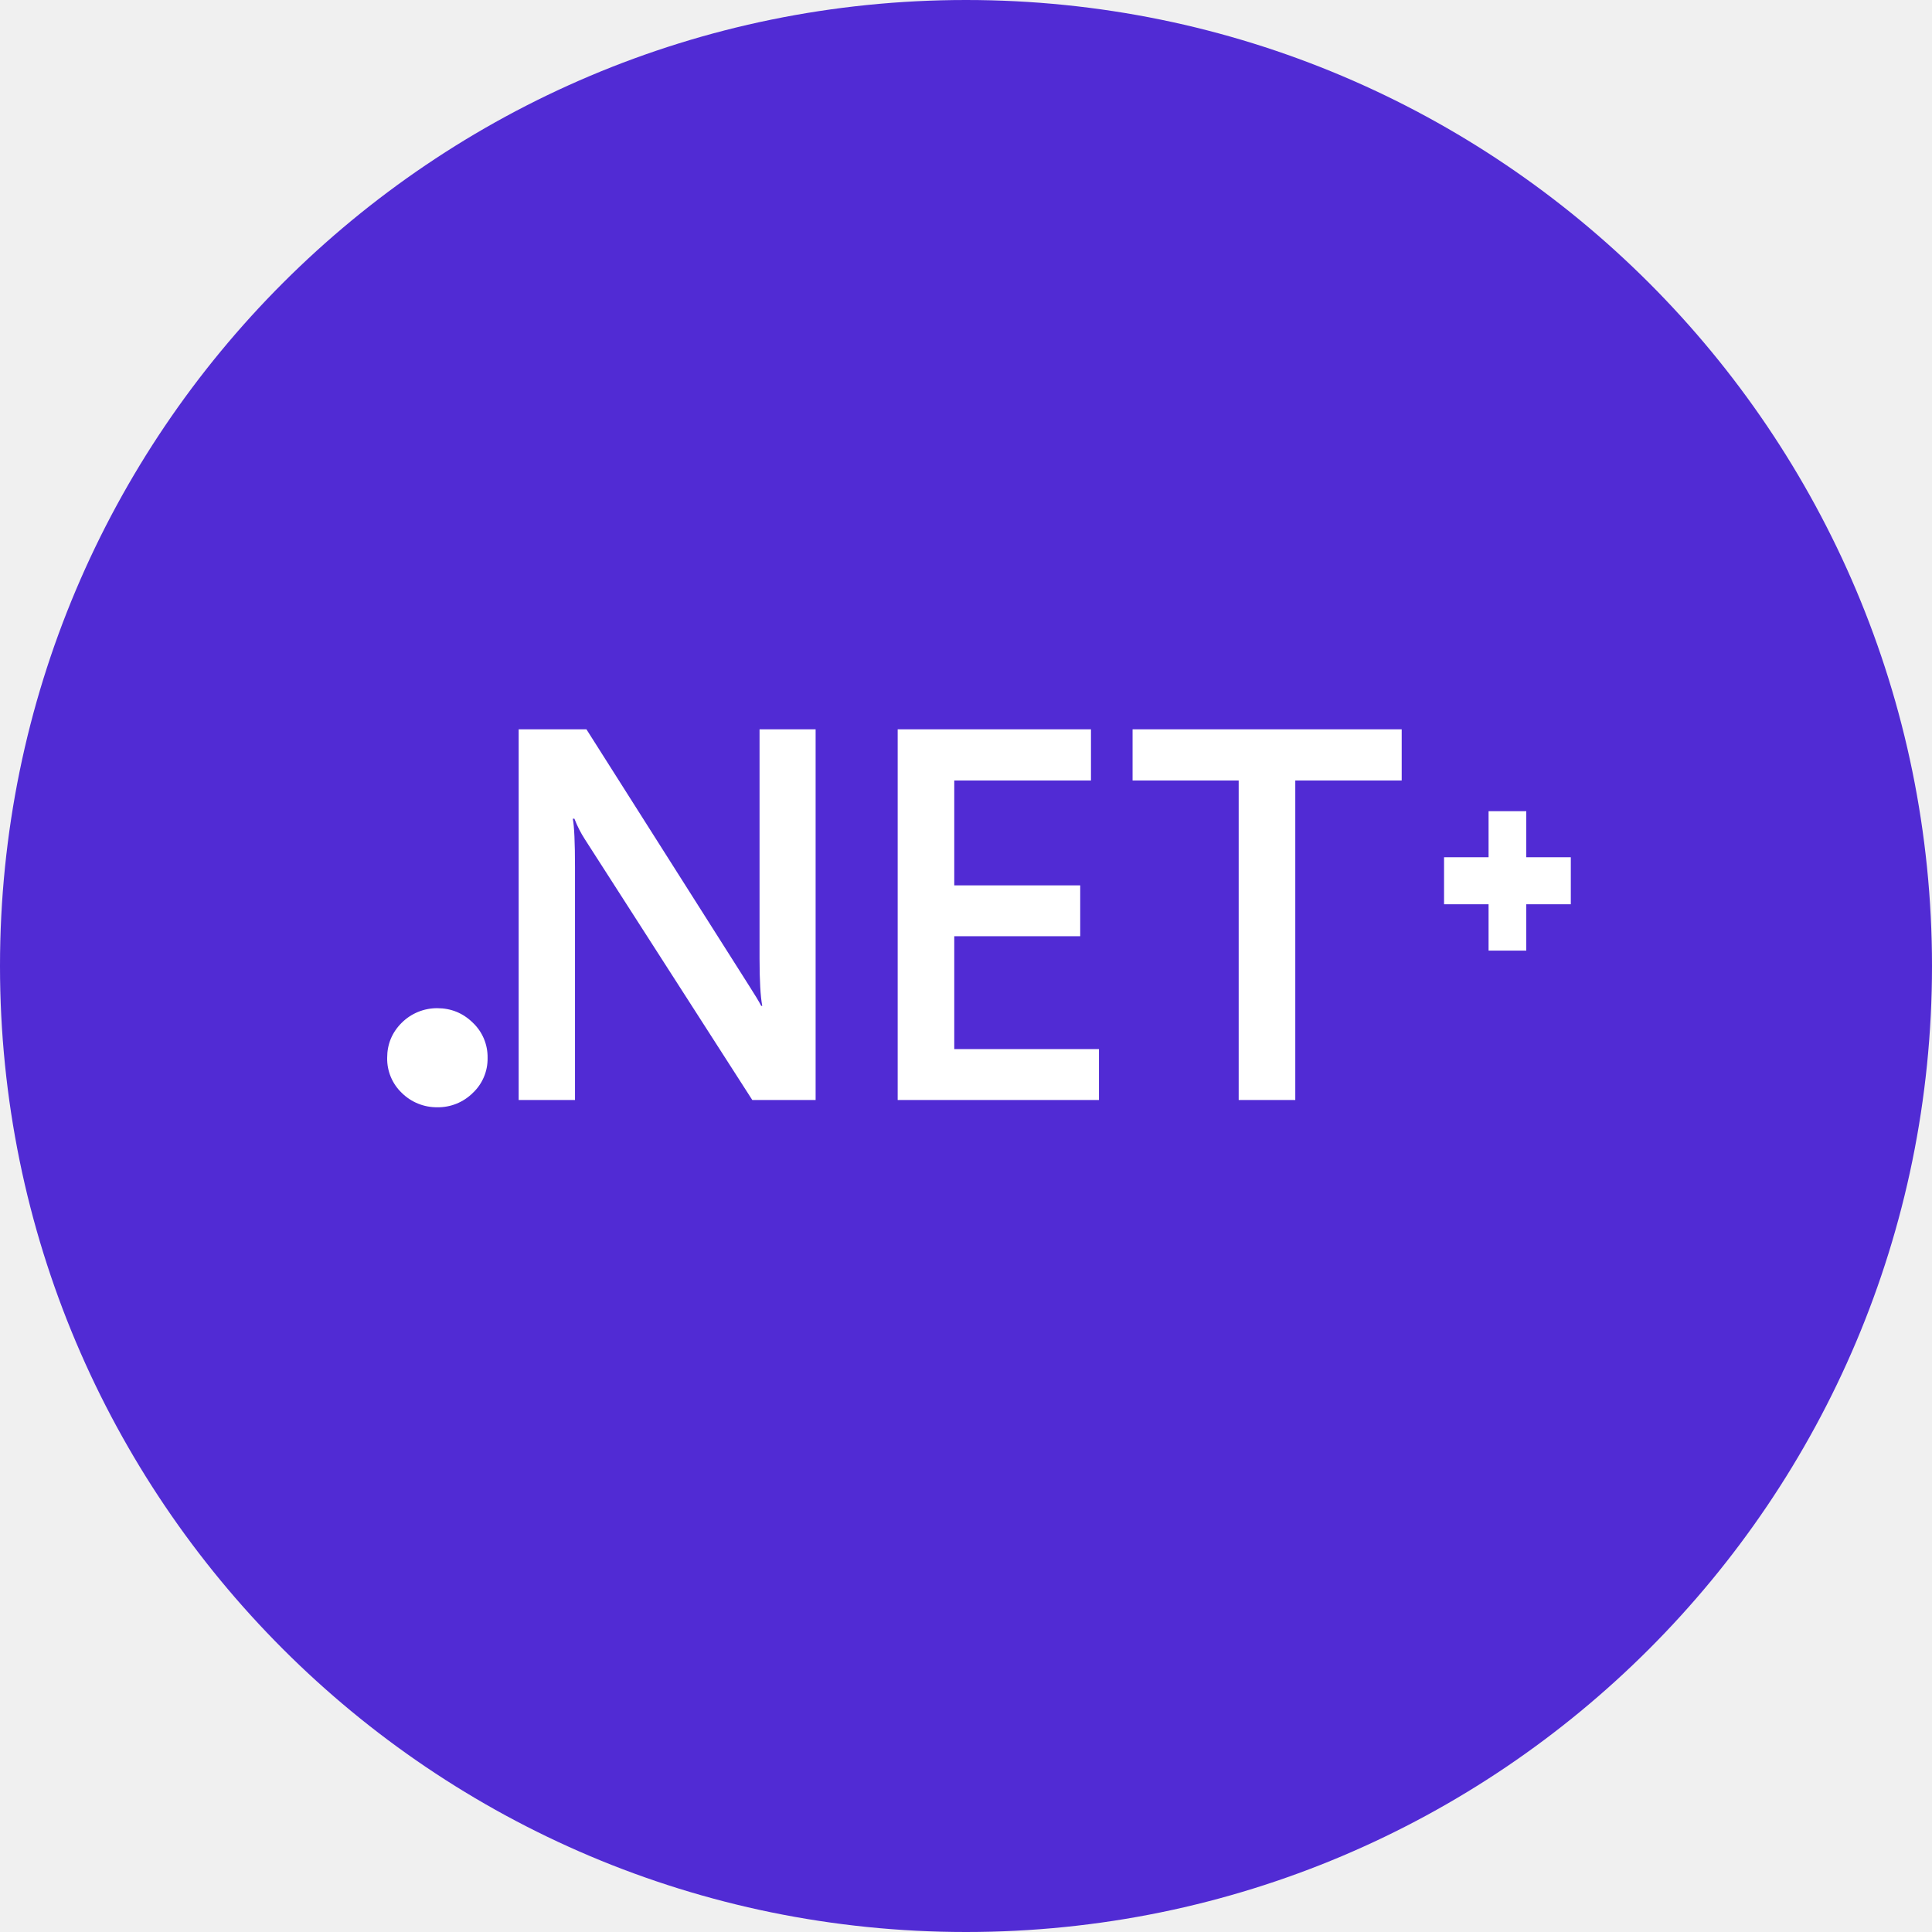
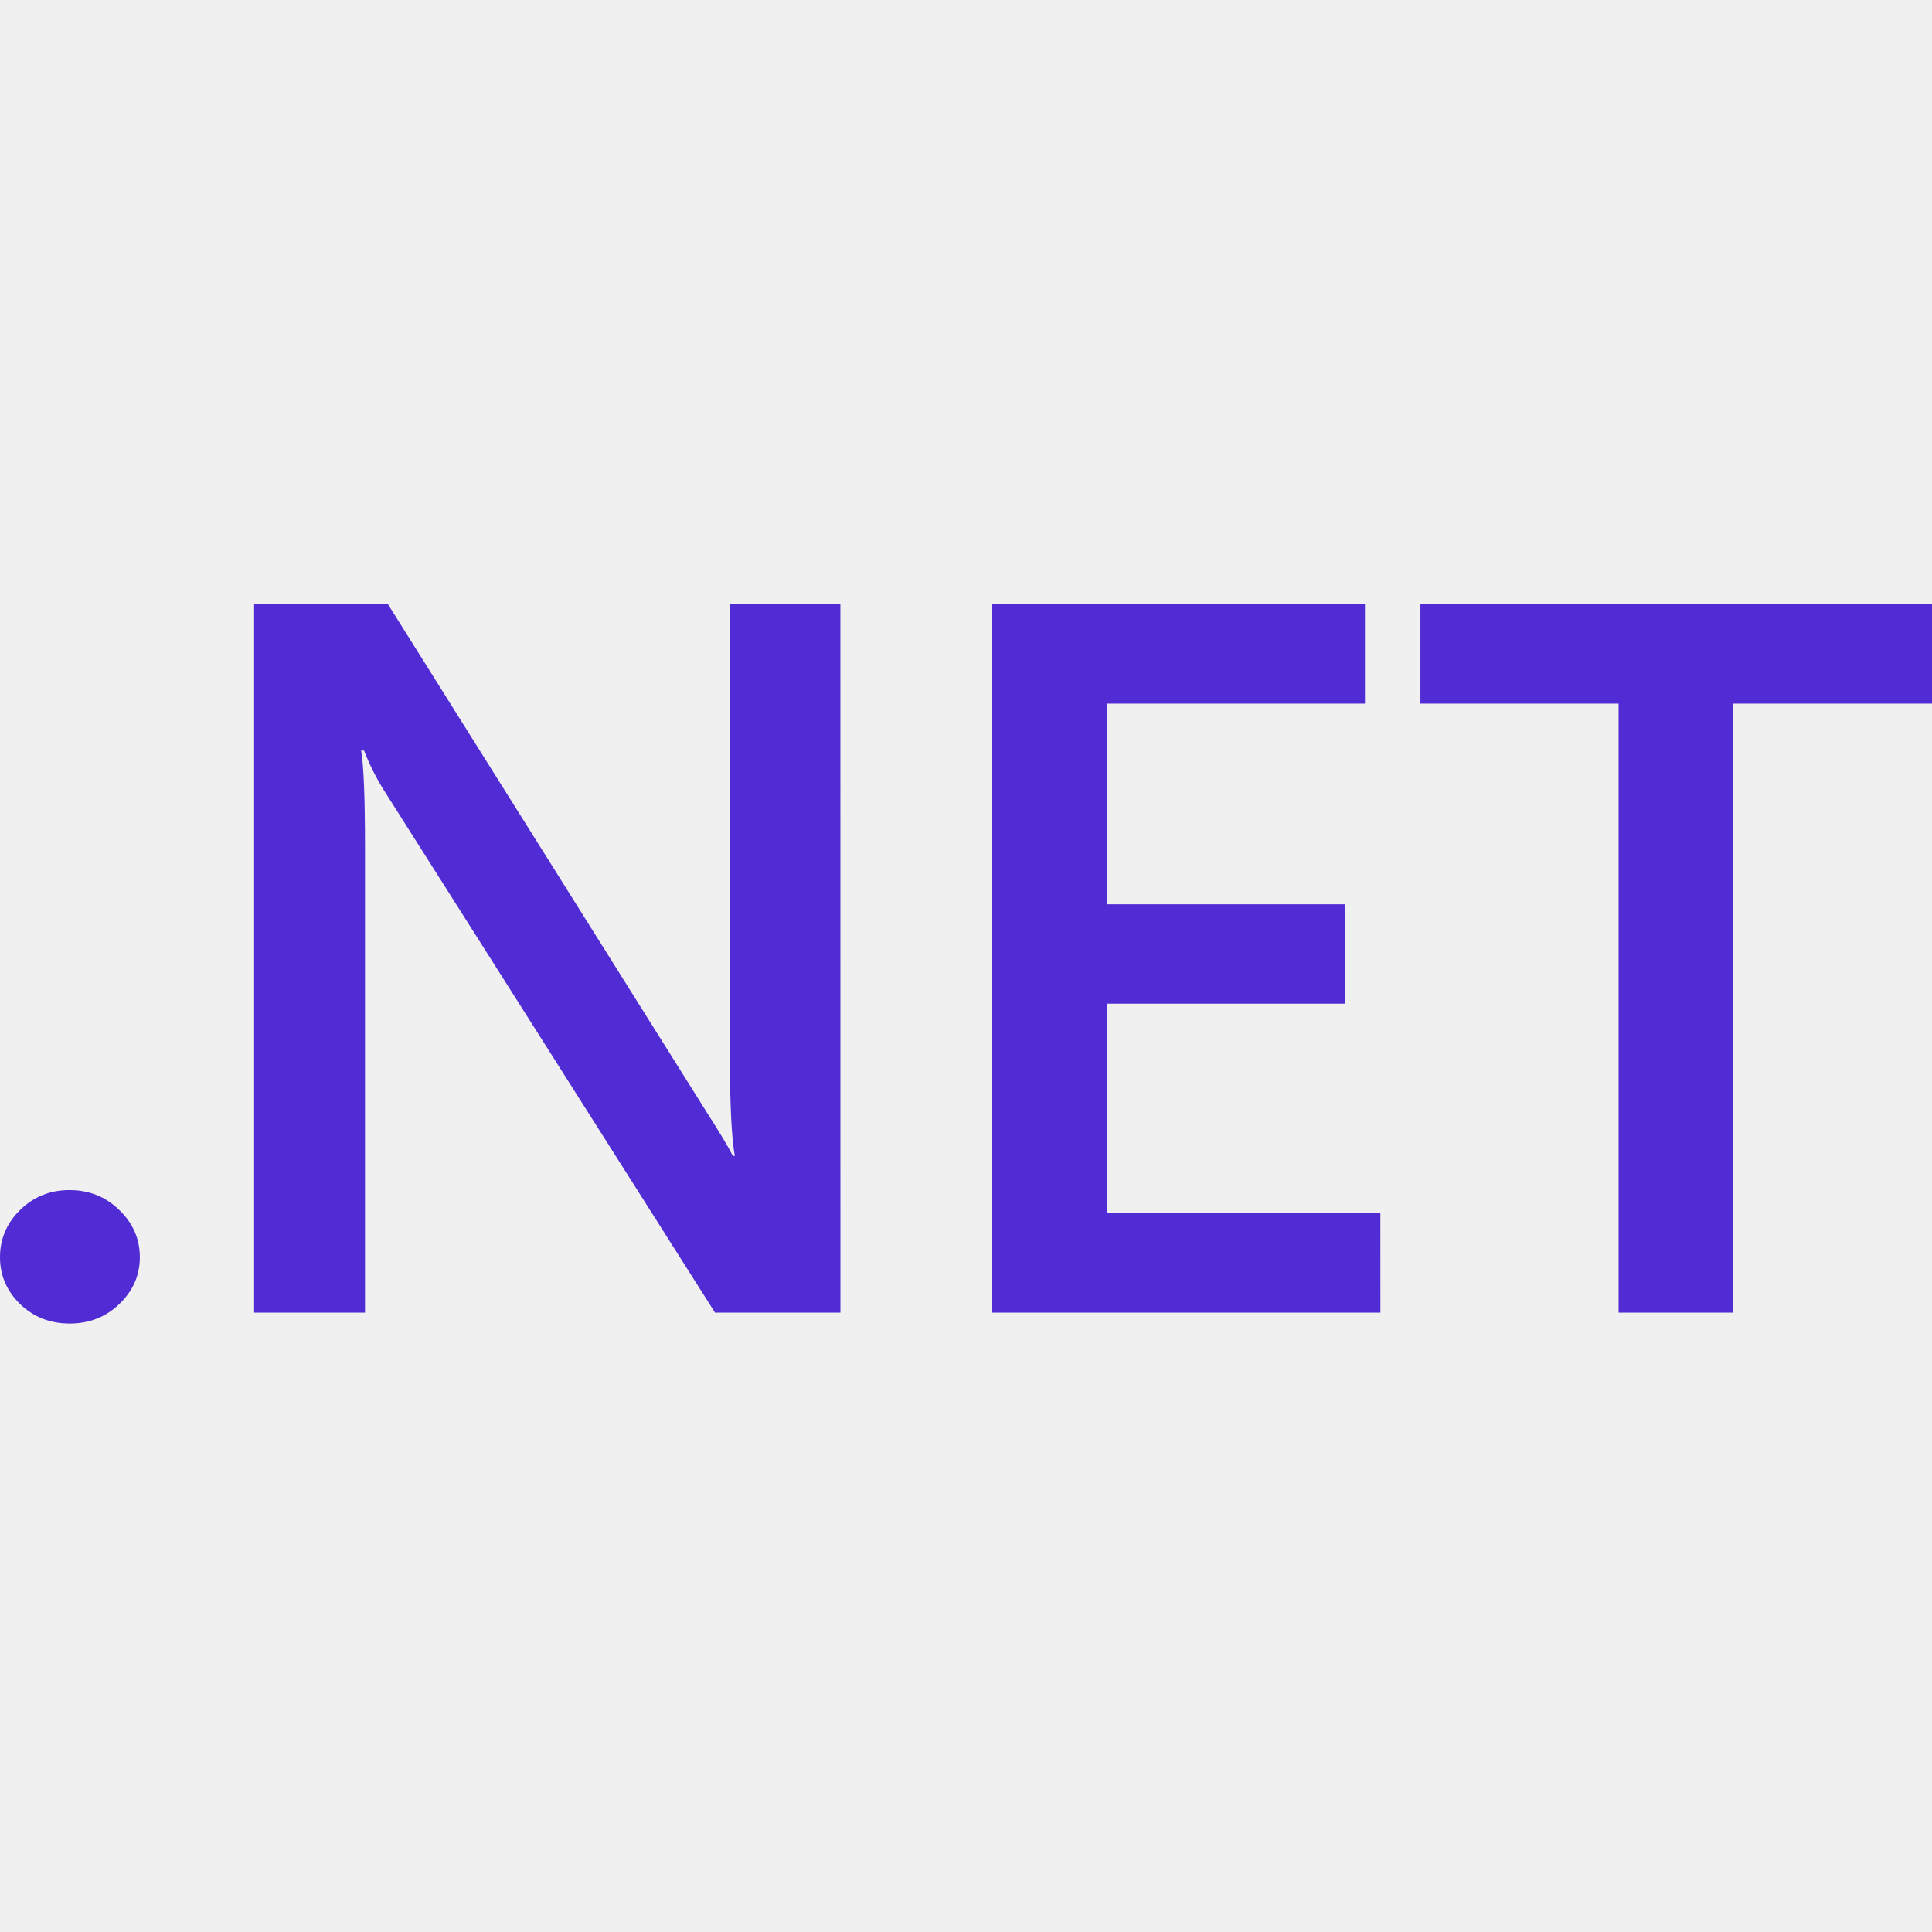
- <svg xmlns="http://www.w3.org/2000/svg" viewBox="0 0 128 128">
-   <path fill="#512BD4" d="M64 0C28.654 0 0 28.654 0 64s28.654 64 64 64 64-28.654 64-64S99.346 0 64 0z" />
-   <path fill="#fff" d="M28.964 73.36a3.3 3.3 0 0 1-2.343-.95 3.13 3.13 0 0 1-.97-2.323c0-.913.323-1.69.97-2.332a3.32 3.32 0 0 1 2.343-.96c.92 0 1.706.32 2.36.96a3.13 3.13 0 0 1 .98 2.332 3.1 3.1 0 0 1-.98 2.323 3.27 3.27 0 0 1-2.36.95zM54.06 72.879h-4.218l-11.09-17.27a7.46 7.46 0 0 1-.696-1.367h-.107c.097.5.146 1.568.146 3.205v15.432h-3.732V48.32h4.49l10.703 16.872c.452.704.744 1.188.876 1.45h.07c-.12-.617-.18-1.665-.18-3.143V48.32h3.715v24.56zM72.81 72.879H59.474V48.32H72.28v3.39h-9.058v6.948h8.345v3.37h-8.345v7.476h9.587v3.375zM92.866 51.71h-7.05v21.169h-3.75V51.71h-7.03v-3.39h17.83v3.39z" />
-   <path fill="#fff" d="M104.07 56.795v3.115h-2.95v3.07h-2.498v-3.07h-2.95v-3.115h2.95v-3.052h2.498v3.052h2.95z" />
+ <svg xmlns="http://www.w3.org/2000/svg" width="64" height="64" fill="none">
+   <path fill="#fff" d="M2.3 43.843q-.958 0-1.63-.639Q0 42.55 0 41.65q0-.918.67-1.572.672-.655 1.63-.655.975 0 1.645.655.687.654.687 1.572 0 .9-.687 1.555-.671.639-1.645.639m25.54-.361h-4.154l-10.94-17.26a7.7 7.7 0 0 1-.687-1.36h-.096q.129.754.128 3.227v15.393H8.418V20h4.424l10.573 16.85q.671 1.05.862 1.442h.064q-.16-.934-.16-3.16V20h3.658zm17.888 0H32.87V20h12.346v3.308h-8.545v6.648h7.874v3.292h-7.874v6.943h9.056zM64 23.308h-6.58v20.175h-3.802V23.308h-6.564V20H64z" style="fill:#512bd4;fill-opacity:1;stroke-width:.198" />
</svg>
